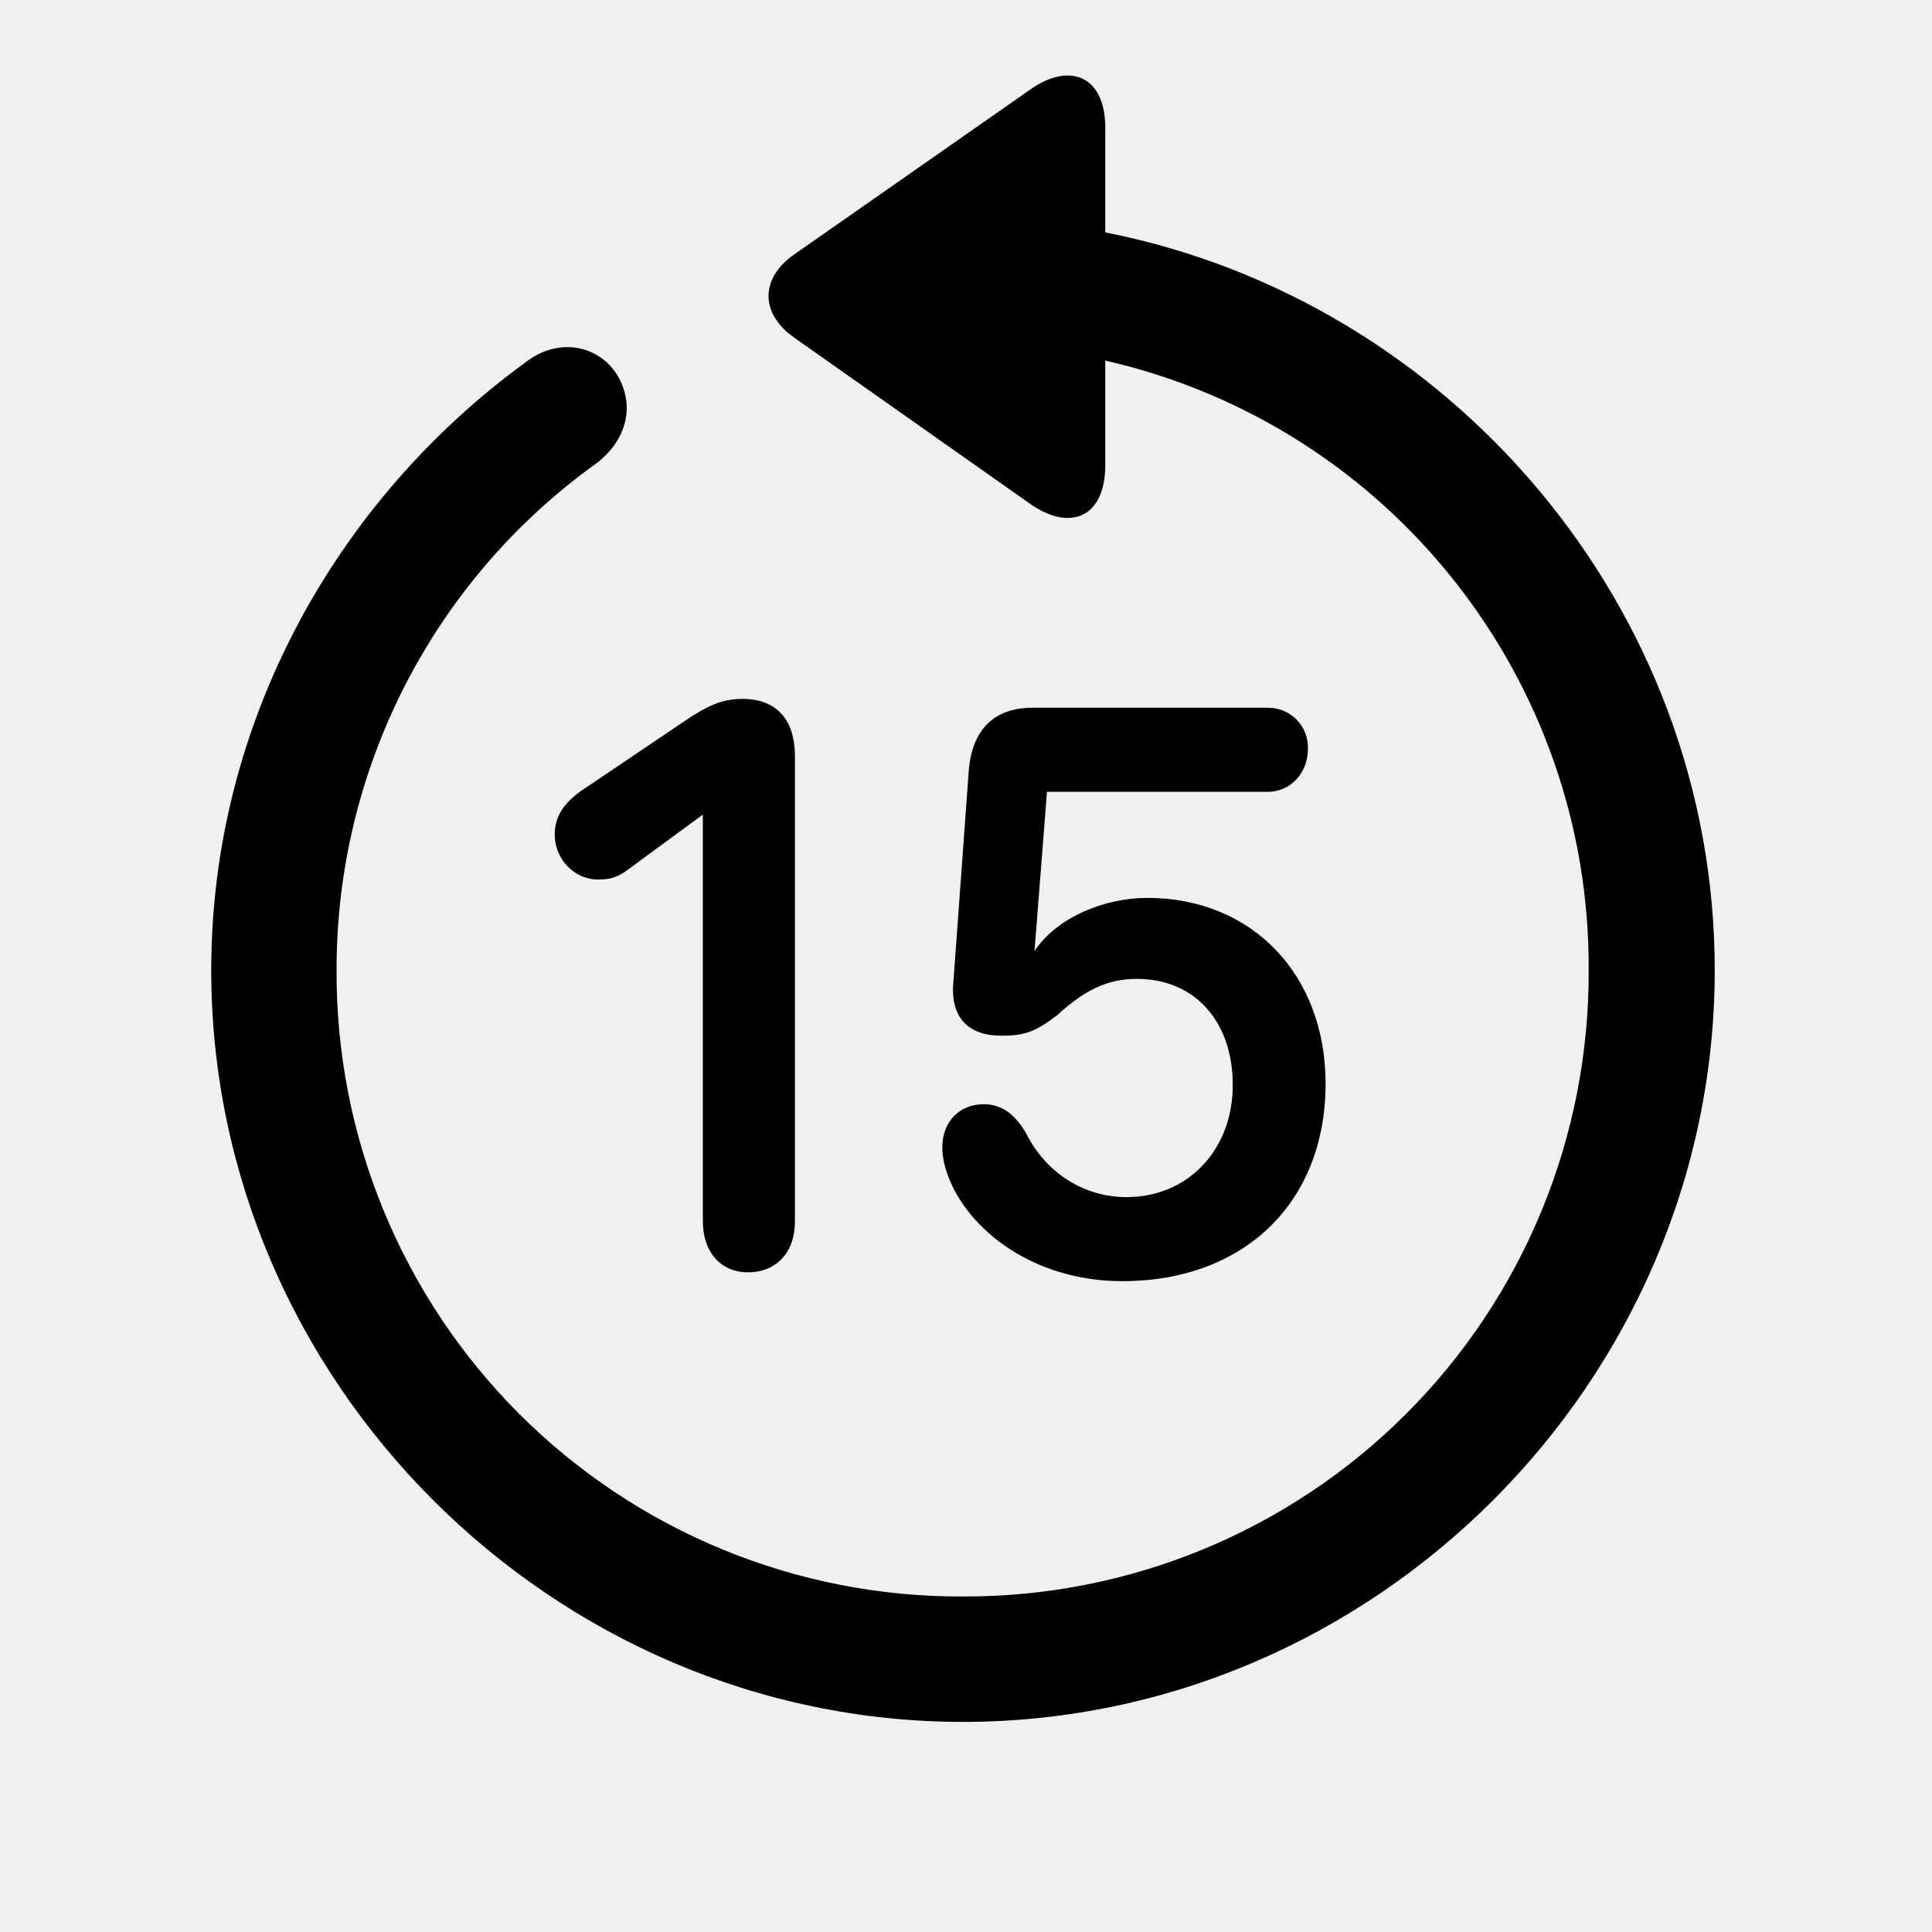
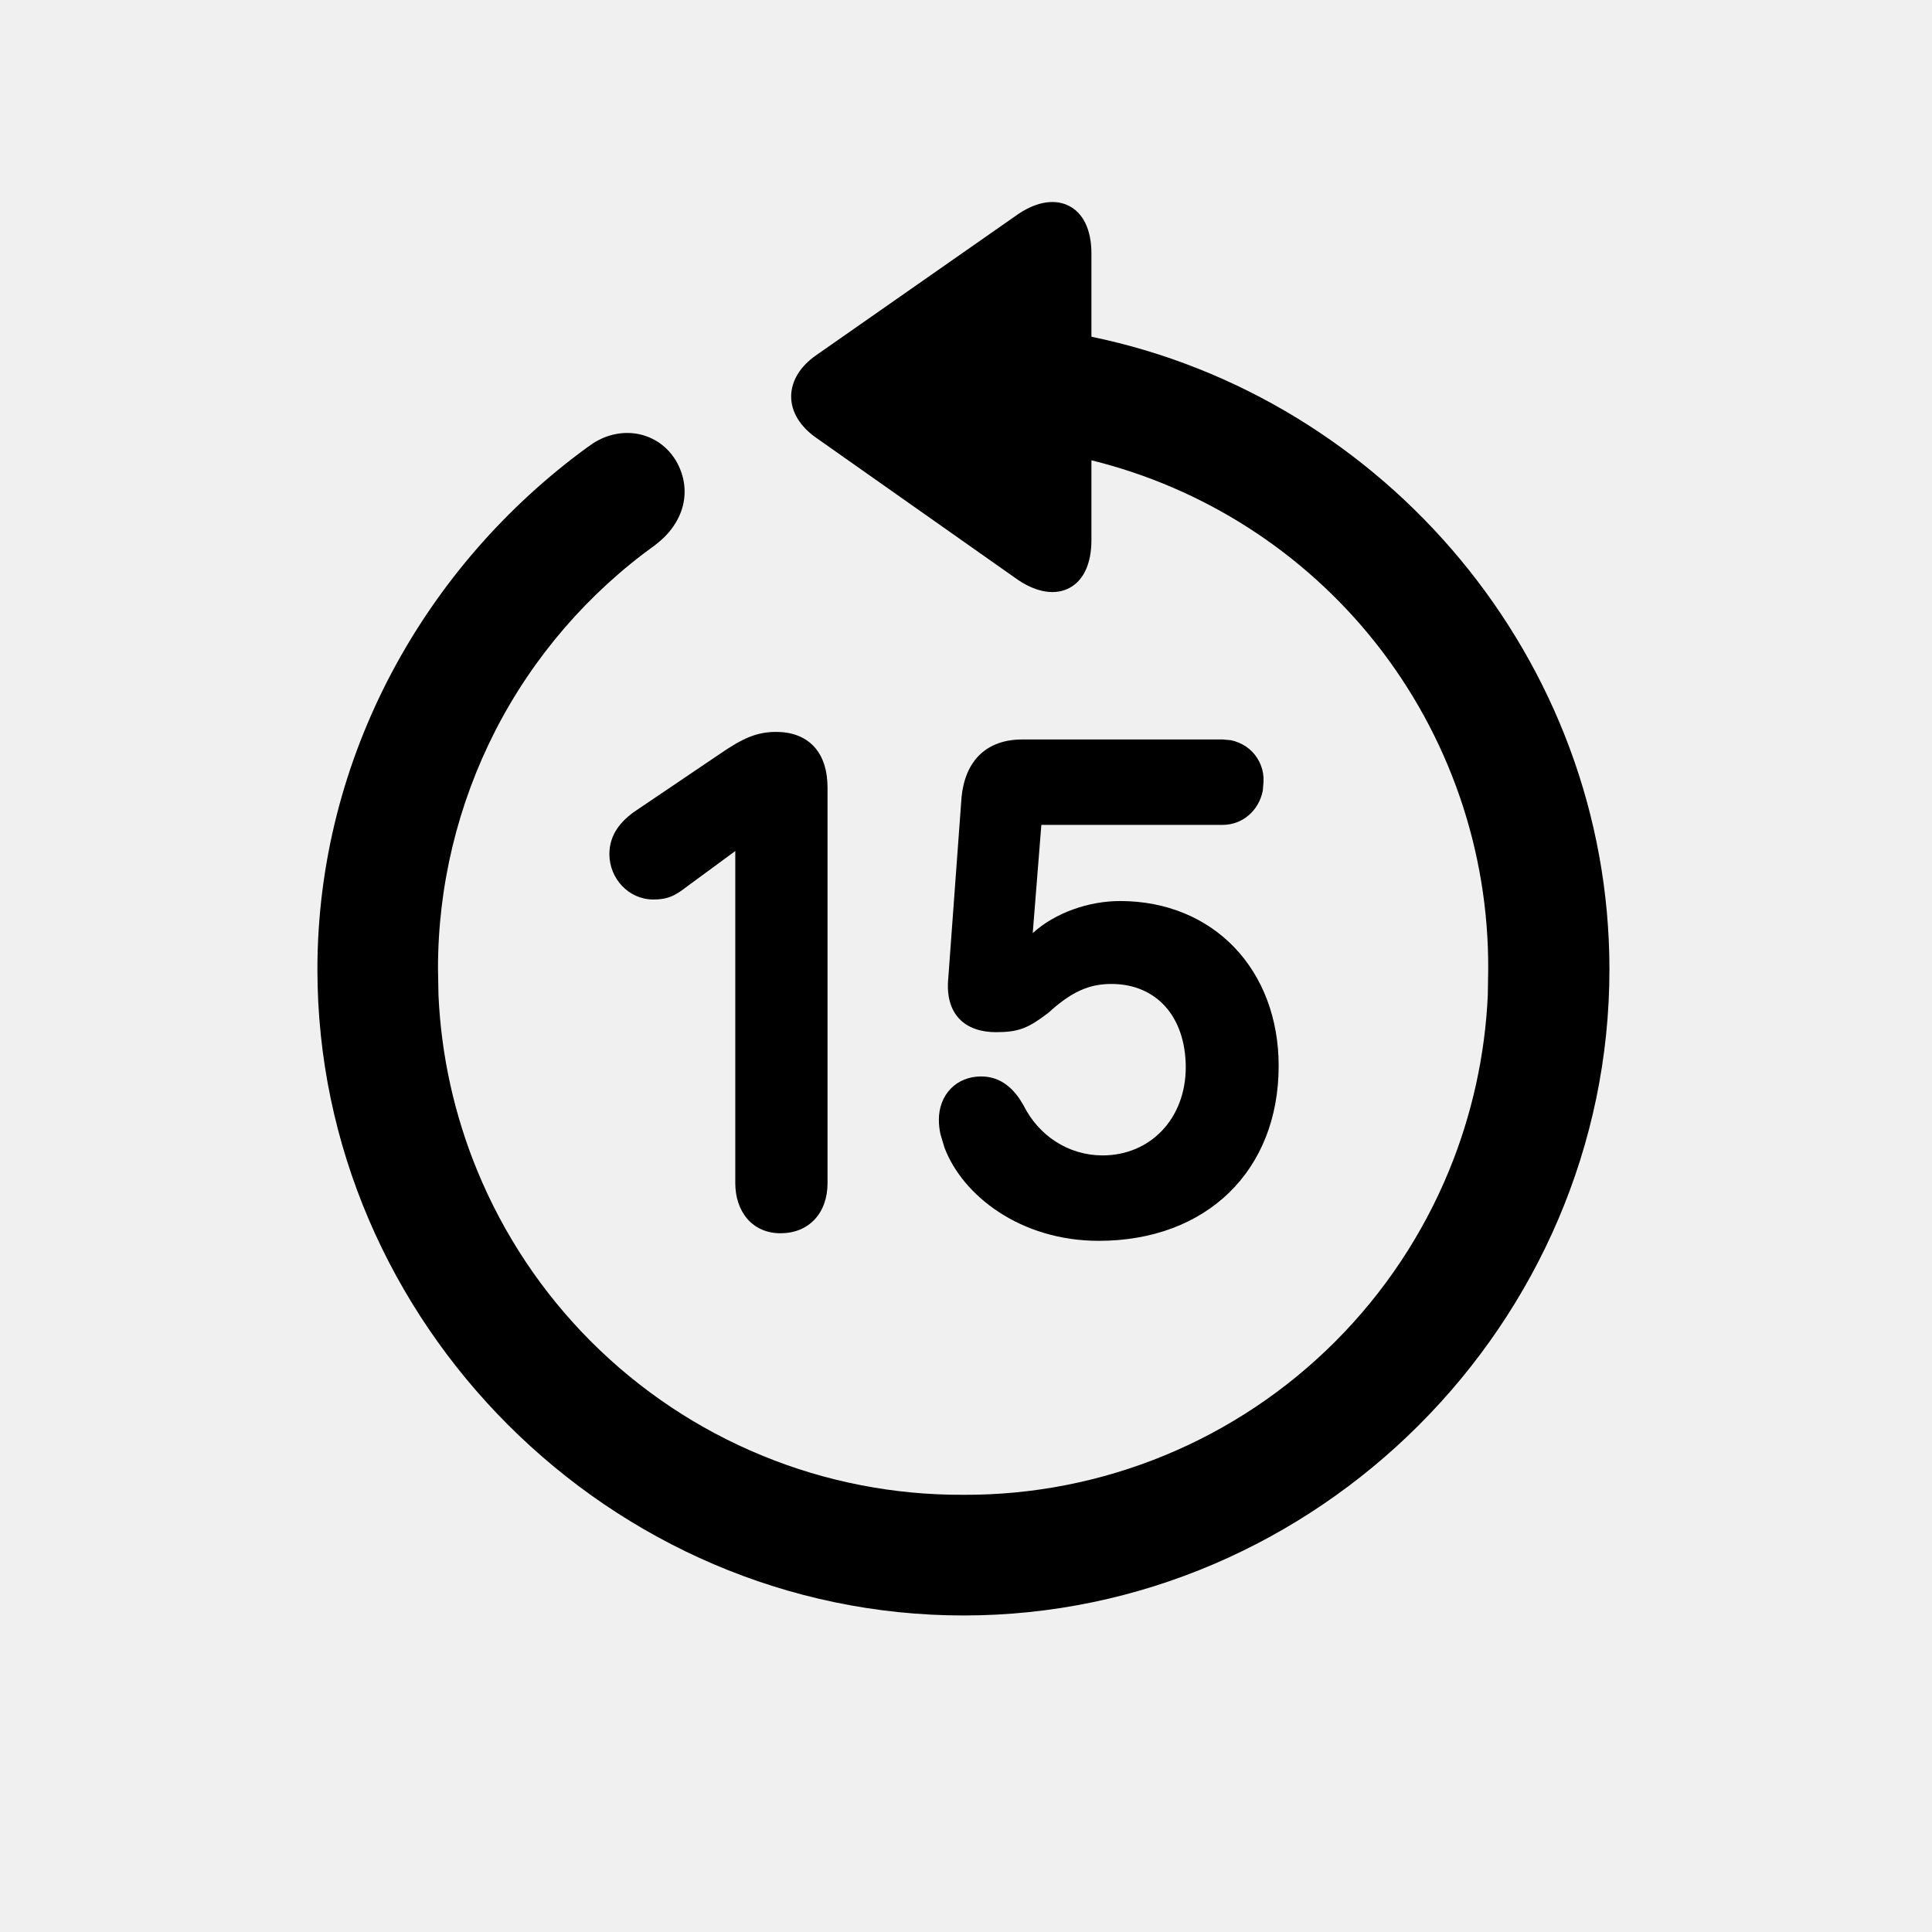
<svg xmlns="http://www.w3.org/2000/svg" width="24" height="24" viewBox="0 0 24 24" fill="none">
-   <g clip-path="url(#a)">
-     <path fill="currentColor" d="M2.624 12.051c0 5.109 4.24 9.339 9.339 9.339 5.108 0 9.338-4.23 9.338-9.339 0-4.504-3.287-8.322-7.571-9.164v-1.3c0-.65-.449-.824-.943-.467L9.867 3.16c-.422.293-.431.733 0 1.035l2.91 2.05c.504.367.953.193.953-.466v-1.3a7.726 7.726 0 0 1 6.005 7.571 7.744 7.744 0 0 1-7.772 7.782 7.746 7.746 0 0 1-7.782-7.782 7.73 7.73 0 0 1 3.222-6.29c.376-.283.495-.714.266-1.098-.229-.376-.733-.476-1.135-.165-2.353 1.712-3.91 4.477-3.91 7.553Zm6.665 3.754c.357 0 .586-.248.586-.632V9.396c0-.467-.238-.714-.65-.714-.256 0-.44.082-.76.302l-1.263.852c-.21.155-.311.32-.311.53 0 .303.238.56.54.56.174 0 .265-.038.44-.175l.86-.632v5.054c0 .376.22.632.558.632Zm4.651.11c1.52 0 2.527-.98 2.527-2.454 0-1.346-.906-2.307-2.215-2.307-.54 0-1.127.247-1.401.66l.155-1.978h2.747c.265 0 .494-.22.494-.531a.491.491 0 0 0-.494-.513h-2.93c-.476 0-.741.275-.787.76l-.192 2.636c-.046.458.192.678.595.678.302 0 .43-.055.695-.256.348-.32.632-.45.99-.45.713 0 1.19.523 1.19 1.32 0 .805-.559 1.391-1.319 1.391-.54 0-1.007-.311-1.245-.787-.137-.239-.302-.367-.531-.367-.302 0-.513.22-.513.531 0 .129.028.248.074.367.247.659 1.053 1.3 2.16 1.3Z" />
-   </g>
-   <defs>
-     <clipPath id="a">
-       <path fill="#fff" d="M2.625.938h18.677V21.39H2.625z" />
-     </clipPath>
-   </defs>
+   <path d="M12.619 2.68C12.841 2.52 13.075 2.463 13.264 2.55C13.456 2.638 13.558 2.856 13.558 3.148V4.183C17.204 4.934 19.993 8.197 19.993 12.043C19.993 16.433 16.359 20.068 11.969 20.068C7.587 20.068 3.944 16.434 3.943 12.043C3.944 9.399 5.281 7.023 7.301 5.553L7.373 5.503C7.74 5.272 8.183 5.373 8.393 5.717L8.394 5.718C8.502 5.9 8.529 6.097 8.483 6.282C8.436 6.467 8.318 6.634 8.145 6.765L8.144 6.767C7.306 7.368 6.623 8.16 6.153 9.077C5.684 9.995 5.439 11.011 5.441 12.042L5.447 12.364C5.481 13.113 5.644 13.851 5.93 14.545C6.256 15.338 6.737 16.06 7.344 16.667C7.951 17.274 8.672 17.755 9.466 18.081C10.259 18.408 11.11 18.573 11.968 18.569C12.825 18.573 13.676 18.406 14.469 18.079C15.262 17.752 15.982 17.271 16.588 16.664C17.194 16.057 17.674 15.336 18 14.543C18.285 13.849 18.448 13.111 18.482 12.363L18.487 12.042C18.495 10.569 18 9.137 17.085 7.982C16.192 6.857 14.951 6.061 13.558 5.718V6.712C13.558 7.008 13.455 7.227 13.262 7.315C13.072 7.402 12.836 7.342 12.611 7.179L10.137 5.437C9.938 5.297 9.827 5.115 9.828 4.922C9.83 4.729 9.942 4.55 10.137 4.414L12.619 2.68Z" fill="currentColor" />
+   <path d="M15.291 9.195C15.325 9.202 15.357 9.212 15.389 9.226C15.452 9.252 15.509 9.291 15.557 9.34C15.604 9.389 15.641 9.448 15.665 9.512C15.689 9.574 15.699 9.642 15.696 9.709L15.687 9.82C15.639 10.072 15.432 10.247 15.19 10.247H12.936L12.829 11.591C13.11 11.336 13.528 11.193 13.914 11.193C14.493 11.193 14.987 11.406 15.336 11.771C15.685 12.137 15.884 12.65 15.884 13.241C15.884 13.888 15.662 14.433 15.268 14.816C14.873 15.199 14.313 15.414 13.649 15.414C12.676 15.414 11.956 14.851 11.732 14.254L11.682 14.087C11.67 14.03 11.663 13.971 11.663 13.91C11.663 13.758 11.715 13.623 11.809 13.525C11.903 13.428 12.036 13.372 12.186 13.372C12.393 13.372 12.546 13.477 12.664 13.649L12.713 13.728L12.715 13.732C12.903 14.108 13.272 14.352 13.695 14.353C14.289 14.353 14.729 13.898 14.73 13.258C14.729 12.937 14.634 12.678 14.474 12.501C14.315 12.325 14.086 12.223 13.806 12.223C13.53 12.223 13.308 12.32 13.023 12.582L13.017 12.588L13.016 12.587C12.902 12.673 12.811 12.735 12.711 12.773C12.61 12.811 12.507 12.822 12.373 12.822C12.187 12.822 12.024 12.771 11.913 12.652C11.803 12.533 11.759 12.36 11.78 12.15L11.944 9.912V9.91C11.964 9.691 12.037 9.507 12.167 9.379C12.299 9.25 12.48 9.186 12.699 9.186H15.19L15.291 9.195Z" fill="currentColor" />
+   <path d="M9.642 9.092C9.834 9.092 9.998 9.151 10.112 9.274C10.226 9.398 10.28 9.574 10.28 9.786V14.696C10.28 14.877 10.226 15.034 10.122 15.146C10.017 15.26 9.868 15.32 9.695 15.32C9.528 15.32 9.385 15.257 9.285 15.143C9.186 15.029 9.134 14.873 9.134 14.696V10.572L8.543 11.006C8.467 11.065 8.403 11.11 8.335 11.137C8.265 11.165 8.197 11.174 8.116 11.174C7.808 11.174 7.57 10.912 7.57 10.61C7.571 10.396 7.677 10.232 7.87 10.09L7.873 10.088L8.946 9.363C9.223 9.173 9.398 9.092 9.642 9.092Z" fill="currentColor" />
</svg>
